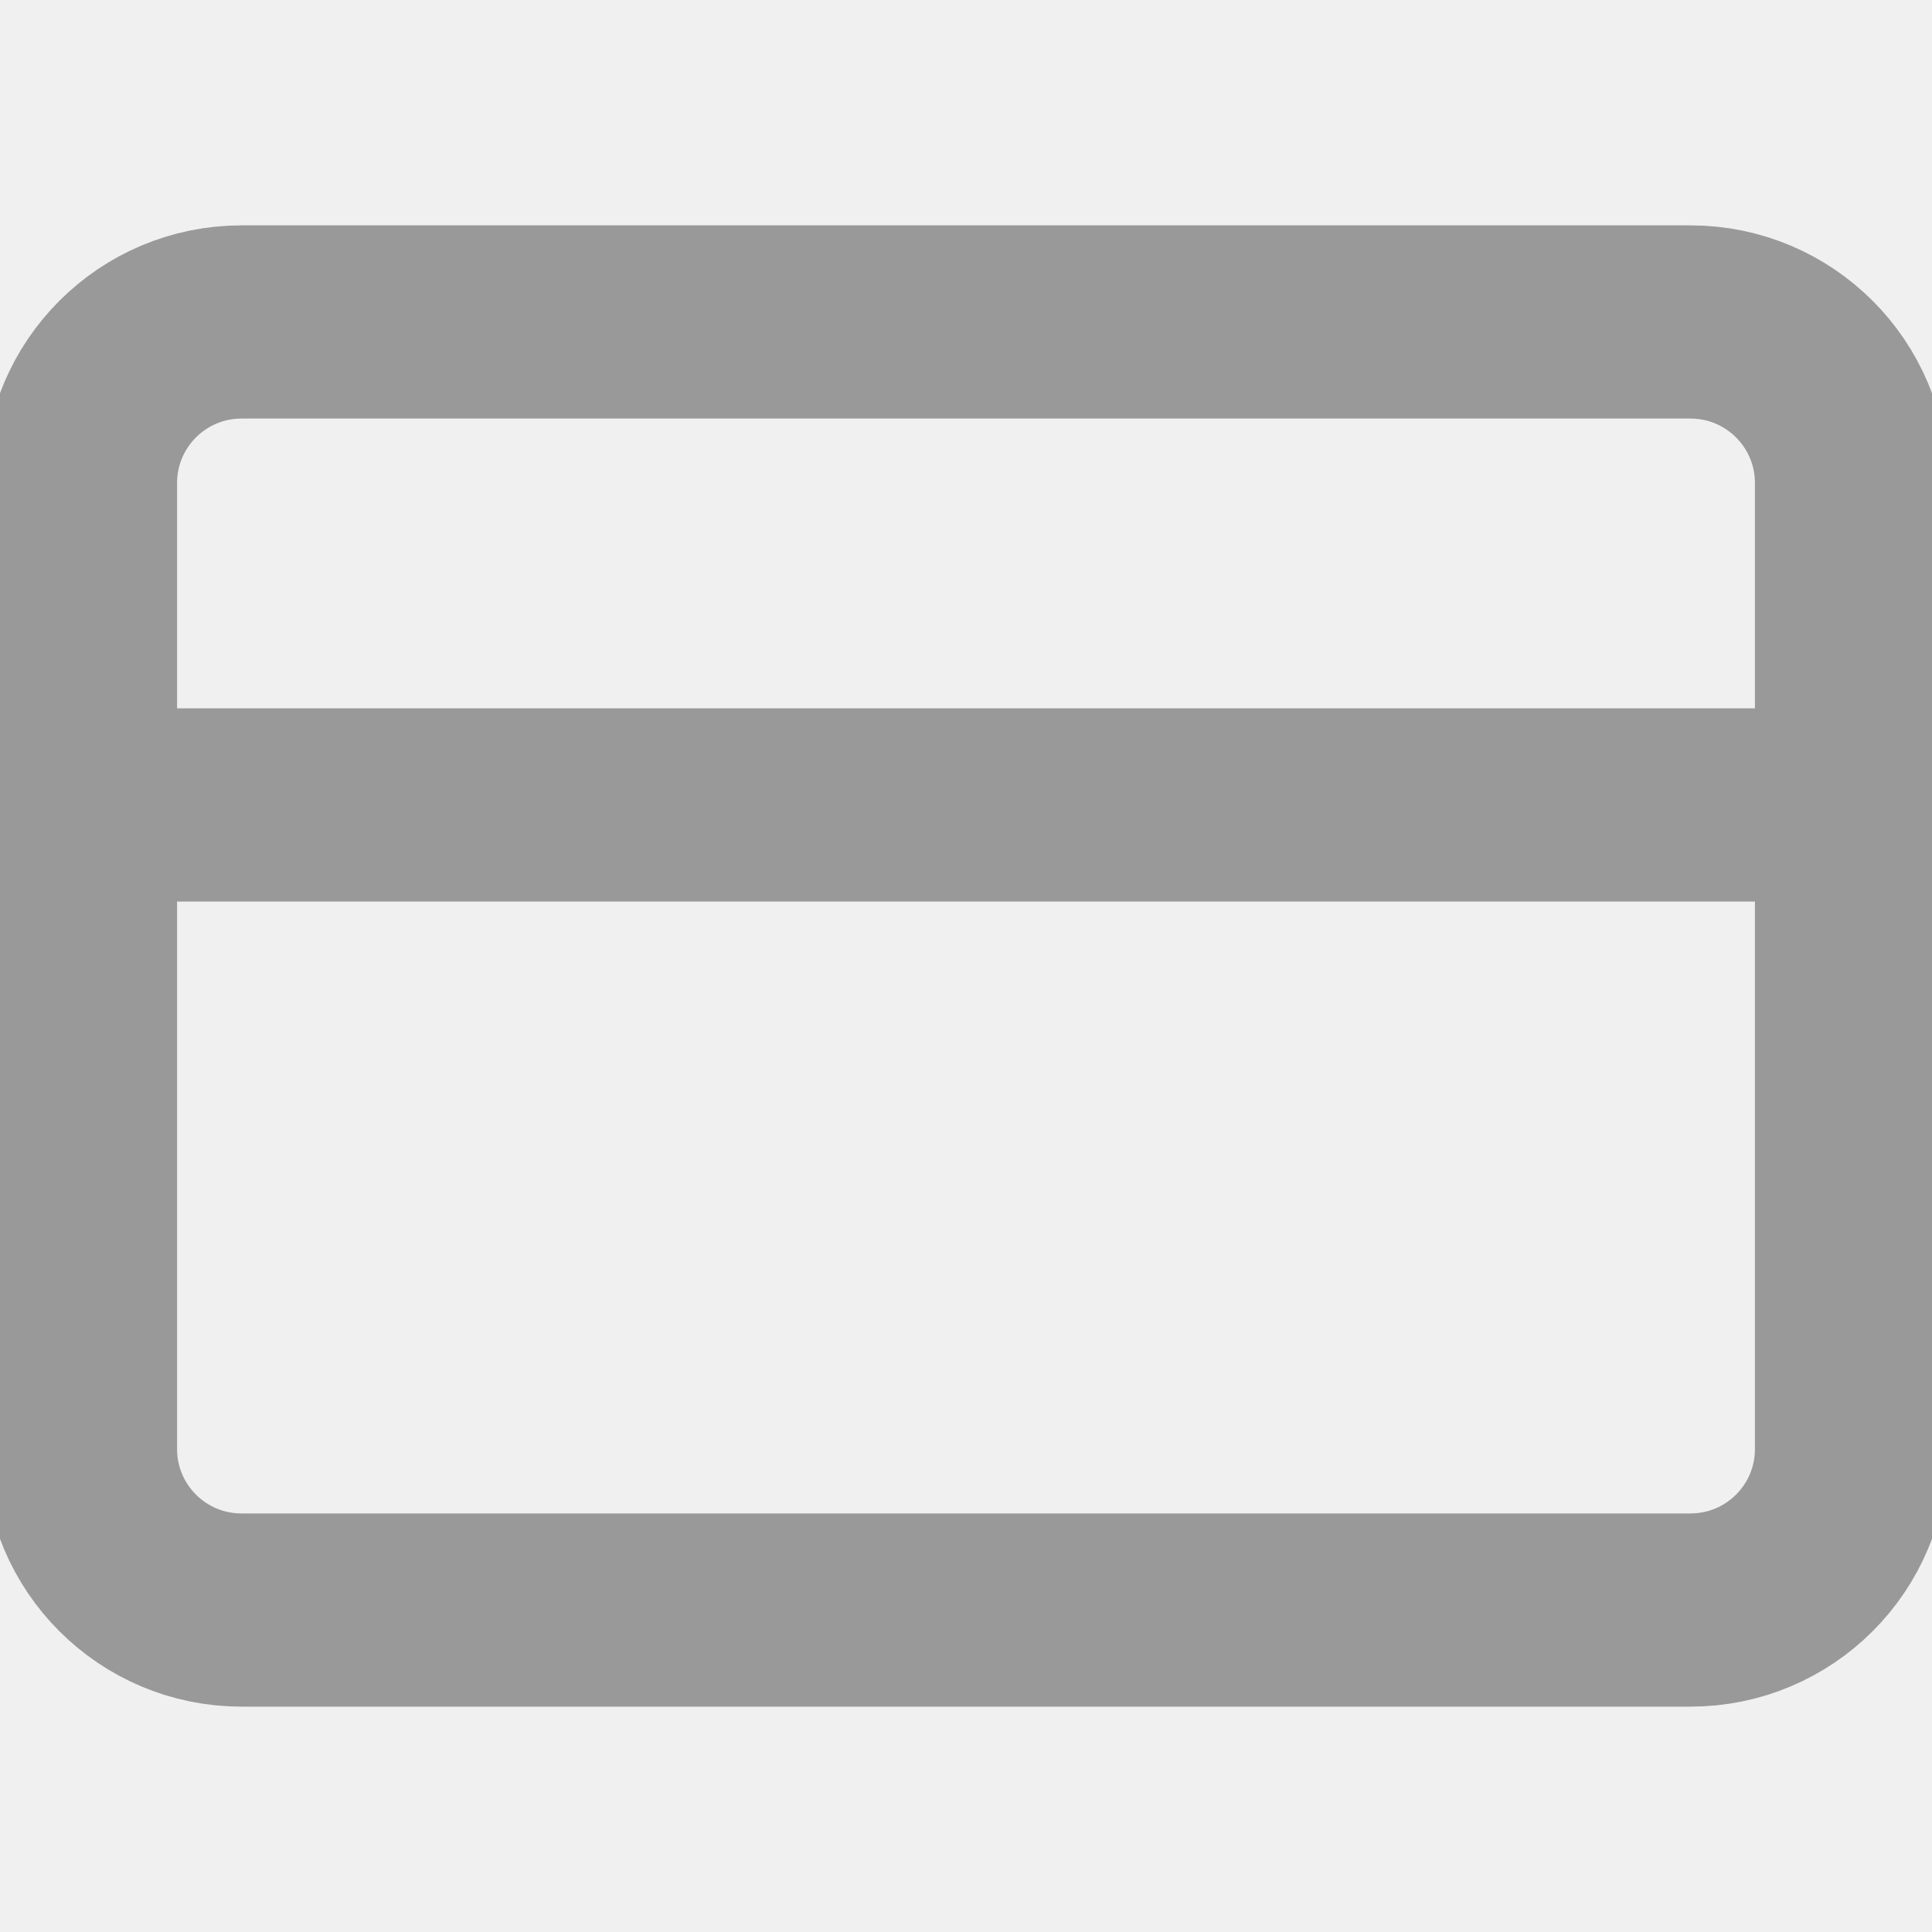
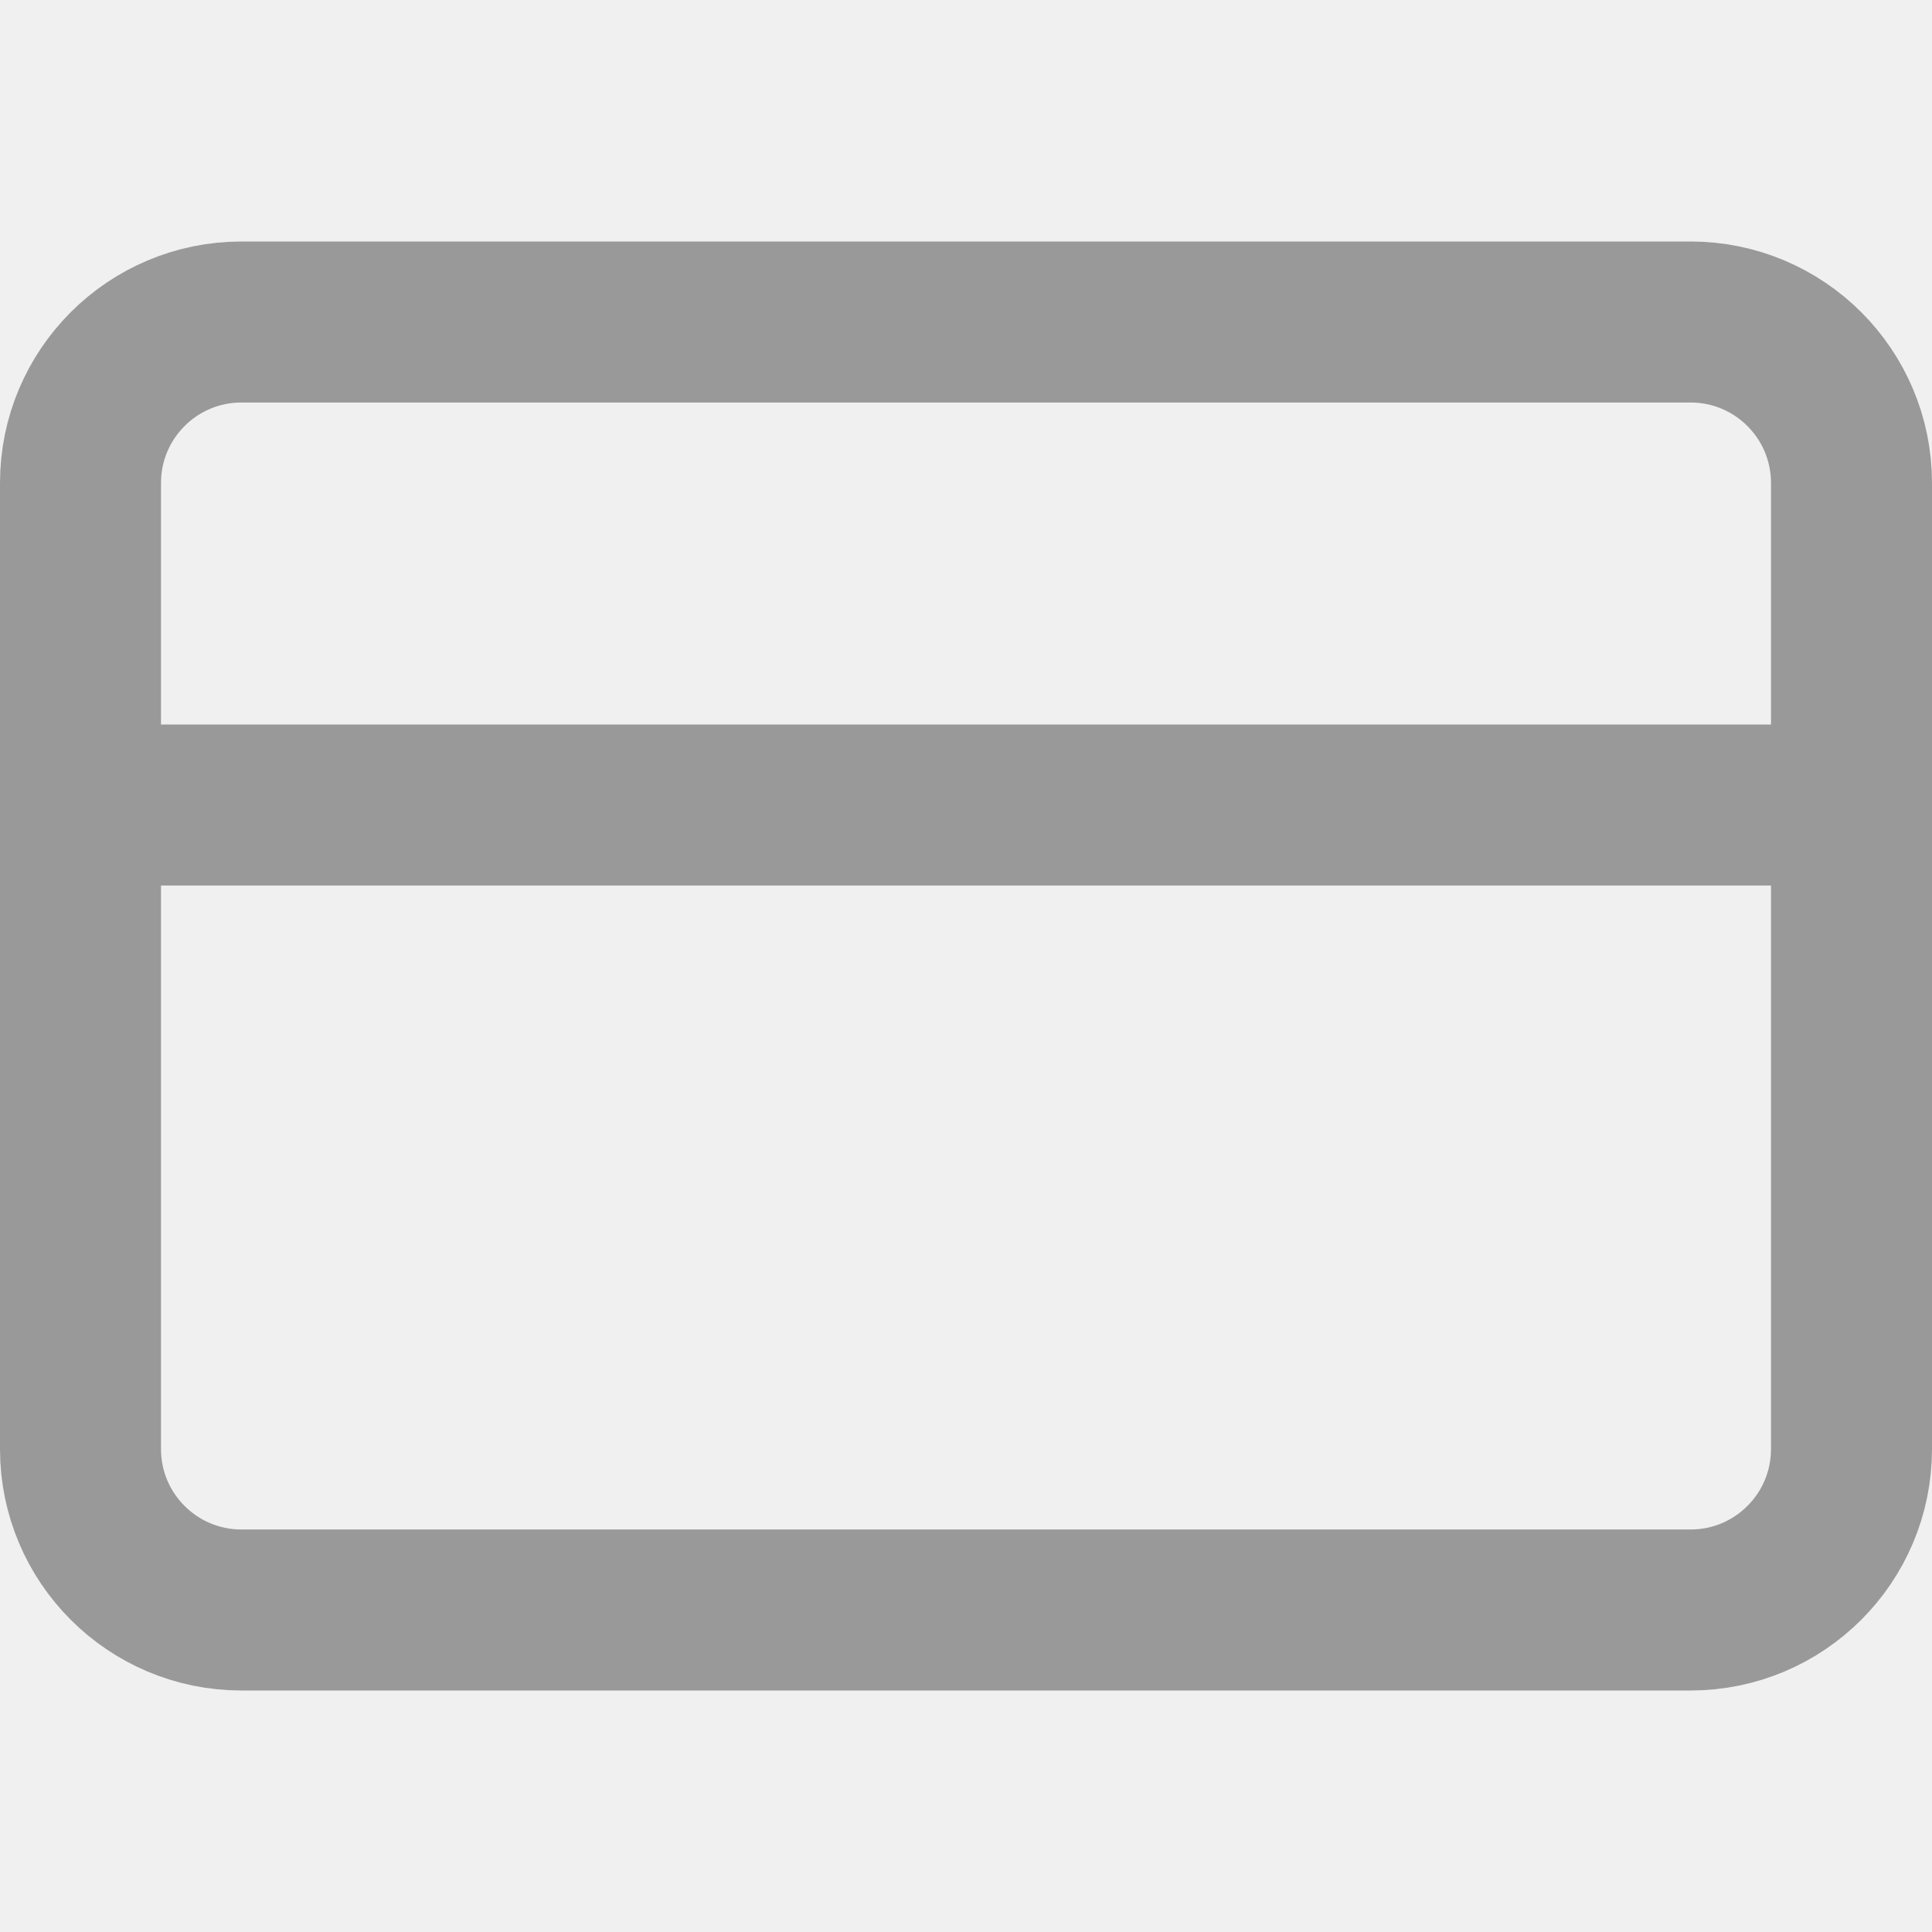
- <svg xmlns="http://www.w3.org/2000/svg" width="20" height="20" viewBox="0 0 20 20" fill="none">
-   <g clip-path="url(#clip0)">
-     <path d="M17.5 3.333H2.5C1.579 3.333 0.833 4.08 0.833 5V15C0.833 15.921 1.579 16.667 2.5 16.667H17.5C18.421 16.667 19.167 15.921 19.167 15V5C19.167 4.08 18.421 3.333 17.5 3.333Z" stroke="#999999" stroke-width="2" stroke-linecap="round" stroke-linejoin="round" />
-     <path d="M0.833 8.333H19.167" stroke="#999999" stroke-width="2" stroke-linecap="round" stroke-linejoin="round" />
-   </g>
-   <defs>
-     <clipPath id="clip0">
-       <rect width="20" height="20" fill="white" />
-     </clipPath>
-   </defs>
+ <svg xmlns="http://www.w3.org/2000/svg" width="24" height="24" viewBox="0 0 24 24" fill="none">
+   <path d="M21 4H3C1.895 4 1 4.895 1 6V18C1 19.105 1.895 20 3 20H21C22.105 20 23 19.105 23 18V6C23 4.895 22.105 4 21 4Z" stroke="#999999" stroke-width="2" stroke-linecap="round" stroke-linejoin="round" />
+   <path d="M1 10H23" stroke="#999999" stroke-width="2" stroke-linecap="round" stroke-linejoin="round" />
</svg>
